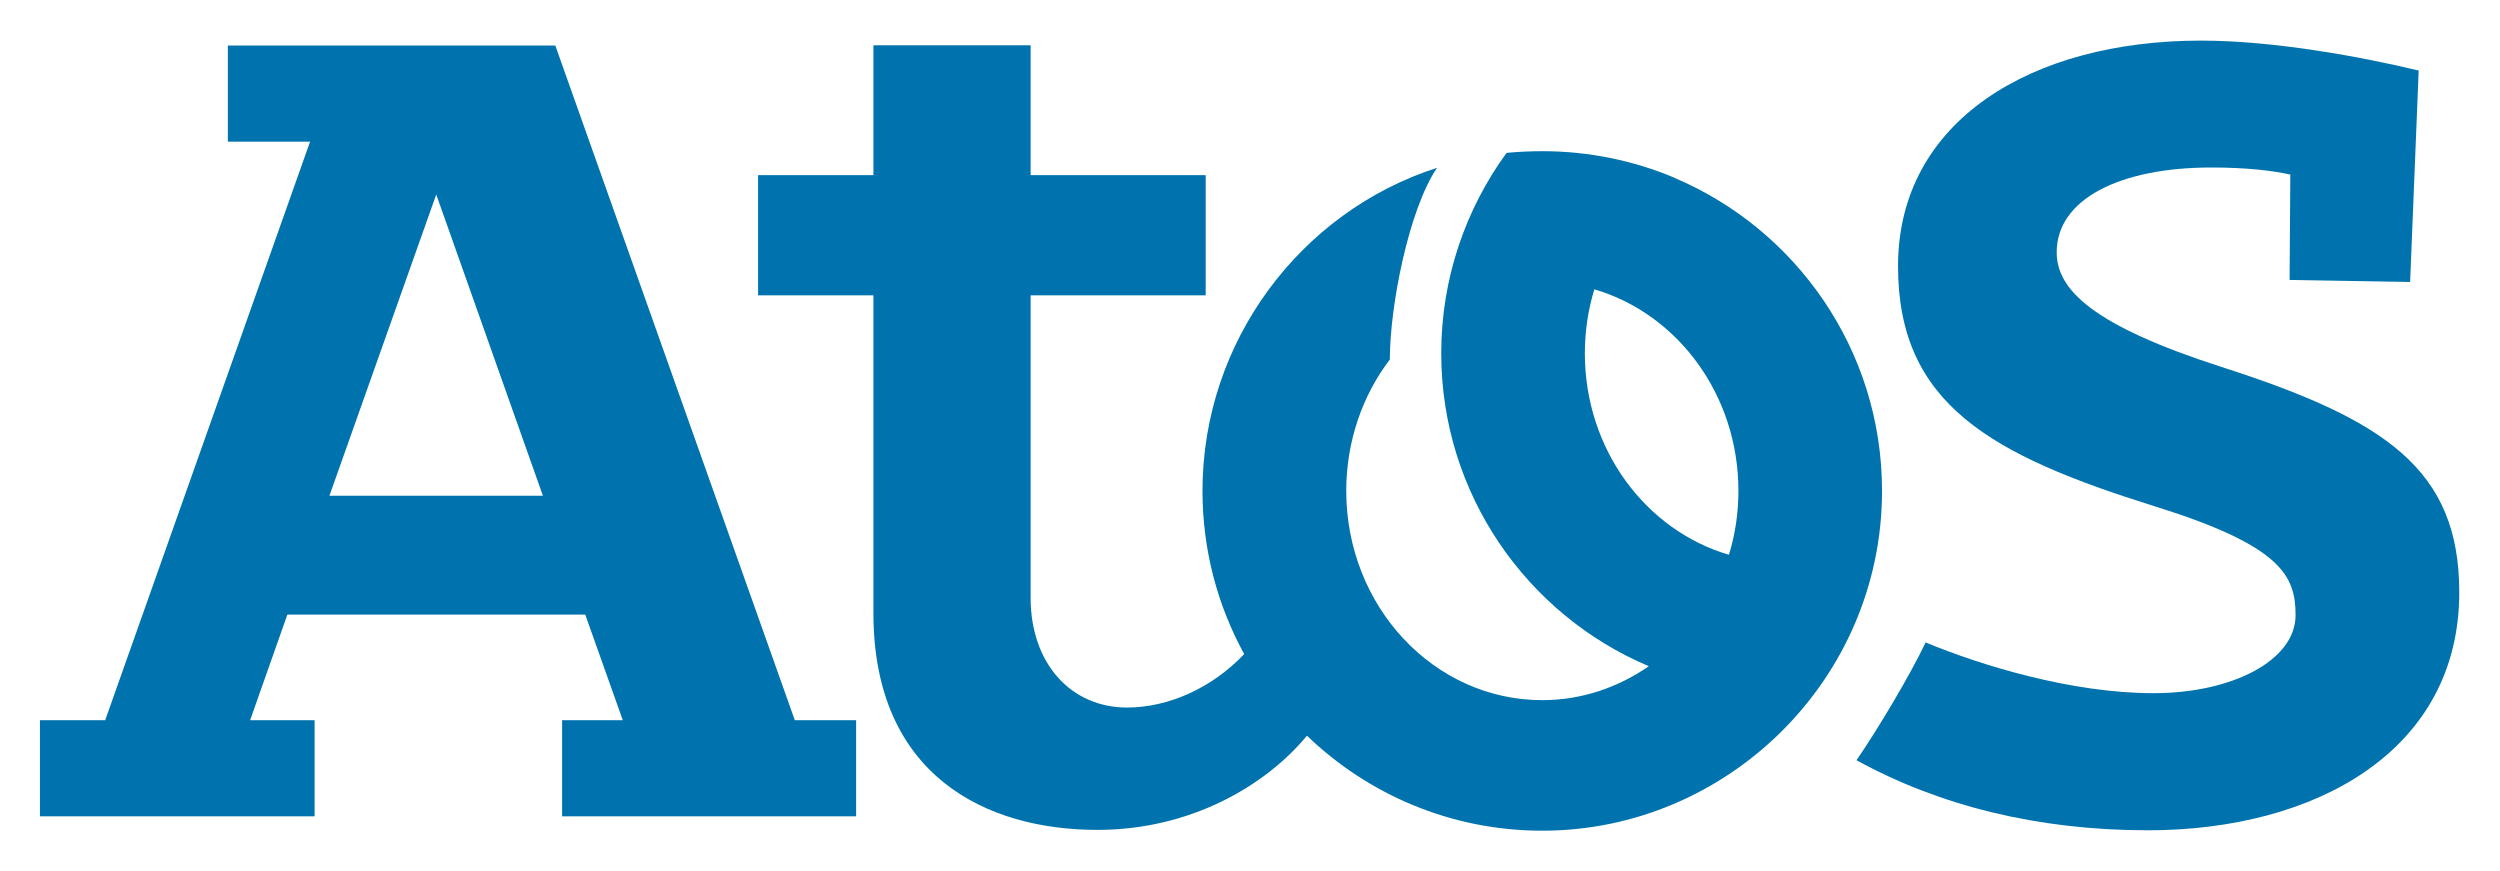
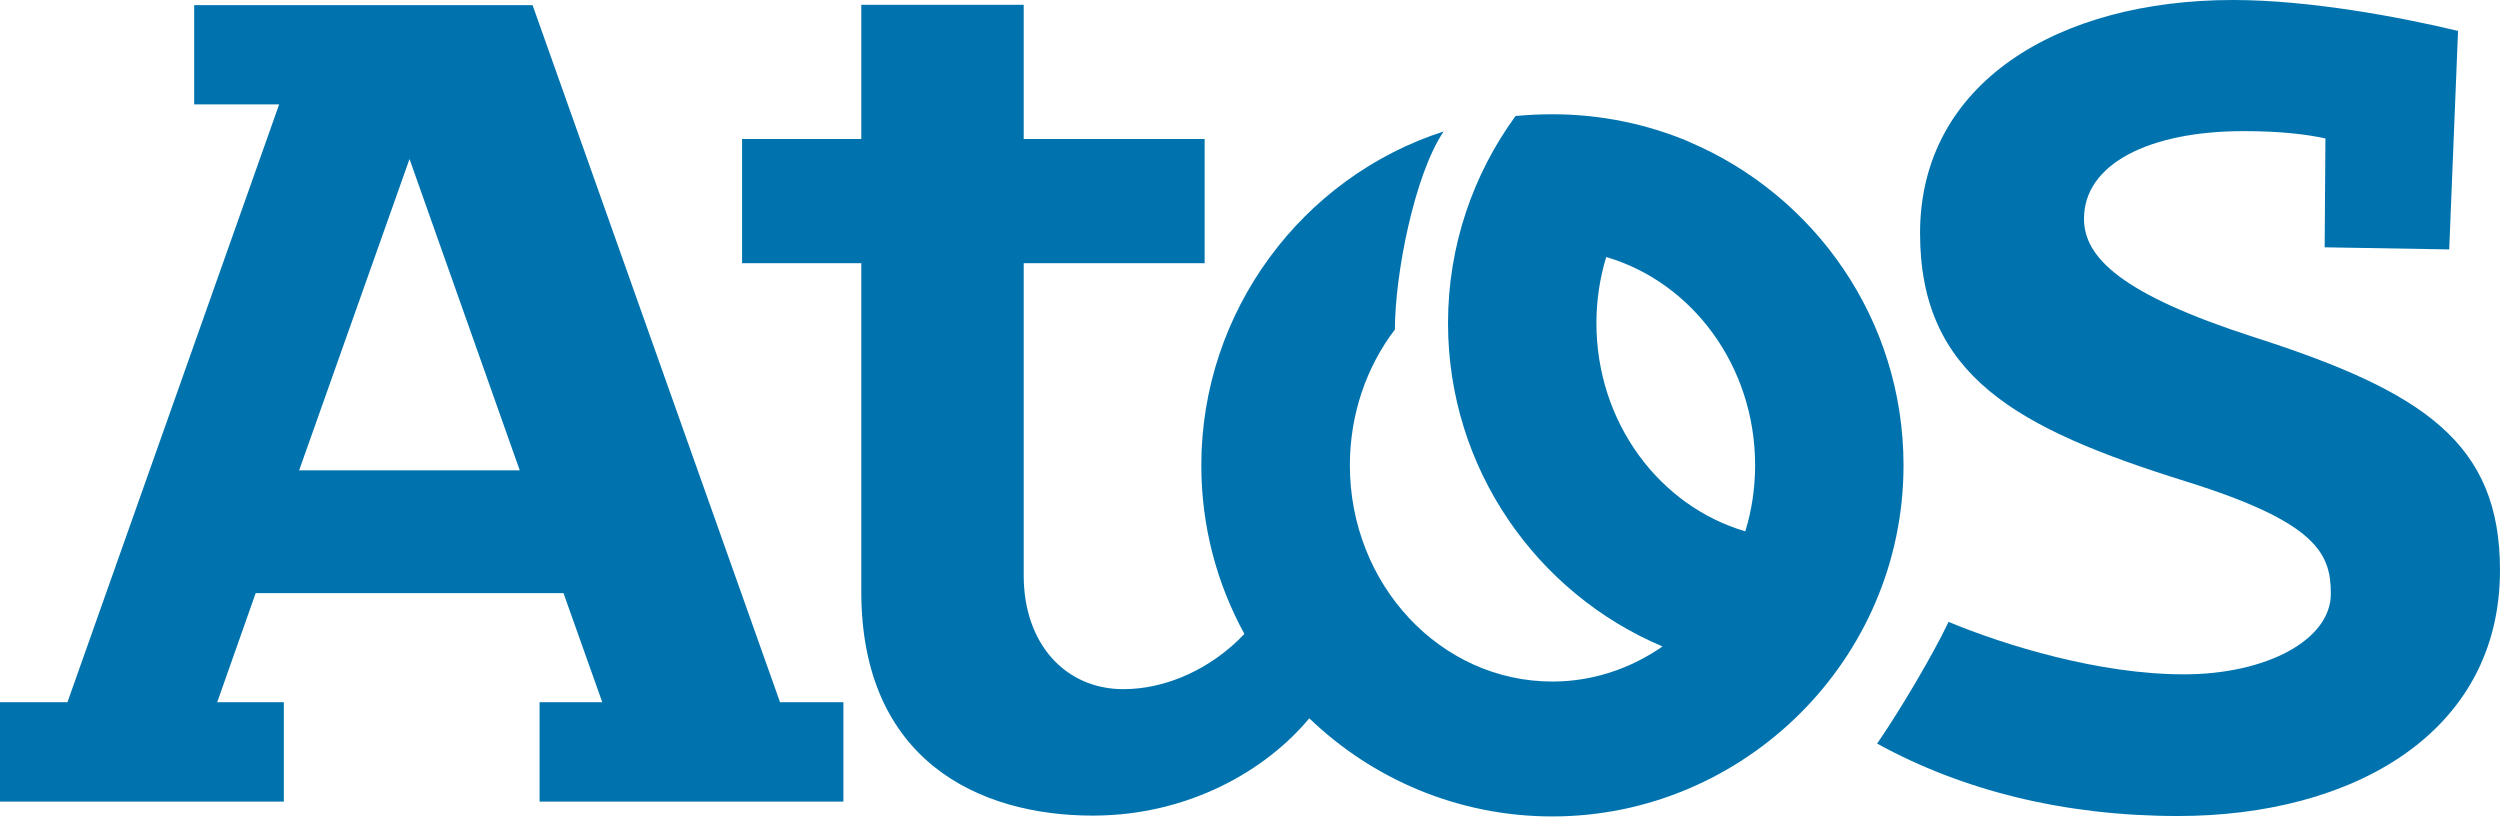
- <svg xmlns="http://www.w3.org/2000/svg" version="1.1" viewBox="0 0 310 107.97" height="107.97" width="310">
-   <defs />
-   <g transform="translate(-2682.9,-1678.8)">
-     <g transform="matrix(0.90534,0,0,-0.90534,2652,2152.8)">
-       <g transform="translate(376.65,418.82)">
-         <path d="m -38.344,54.509 c -17.511,5.66 -22.48,10.53 -22.48,15.68 0,7.27 8.649,11.61 21.179,11.61 4.86,0 8.371,-0.43 10.82,-0.97 l -0.1,-14.43 16.51,-0.28 1.17,28.96 c -7.829,1.88 -19.799,4.1 -29.82,4.1 -23.18,0 -41.489,-10.98 -41.489,-30.9 0,-18.9 12.72,-25.88 35.239,-32.91 17.36,-5.42 19.21,-9.55 19.21,-14.89 0,-6.13 -8.56,-10.68 -19.48,-10.68 -11.2,0 -23.589,3.8 -31.19,6.95 -2.09,-4.41 -6.54,-11.88 -9.469,-16.13 11.279,-6.21 24.79,-9.6 39.879,-9.6 23.091,0 42.68,10.95 42.68,32.59 0,16.86 -10.109,23.67 -32.659,30.9" style="fill:#0073ae" />
+ <svg xmlns="http://www.w3.org/2000/svg" version="1.1" viewBox="0 0 299.998 97.972" height="97.972" width="299.998" id="svg20">
+   <defs id="defs2" />
+   <g transform="translate(-2687.852,-1683.835)" id="g18">
+     <g transform="matrix(0.90534,0,0,-0.90534,2652,2152.8)" id="g16">
+       <g transform="translate(376.65,418.82)" id="g6">
+         <path d="m -38.344,54.509 c -17.511,5.66 -22.48,10.53 -22.48,15.68 0,7.27 8.649,11.61 21.179,11.61 4.86,0 8.371,-0.43 10.82,-0.97 l -0.1,-14.43 16.51,-0.28 1.17,28.96 c -7.829,1.88 -19.799,4.1 -29.82,4.1 -23.18,0 -41.489,-10.98 -41.489,-30.9 0,-18.9 12.72,-25.88 35.239,-32.91 17.36,-5.42 19.21,-9.55 19.21,-14.89 0,-6.13 -8.56,-10.68 -19.48,-10.68 -11.2,0 -23.589,3.8 -31.19,6.95 -2.09,-4.41 -6.54,-11.88 -9.469,-16.13 11.279,-6.21 24.79,-9.6 39.879,-9.6 23.091,0 42.68,10.95 42.68,32.59 0,16.86 -10.109,23.67 -32.659,30.9" style="fill:#0073ae" id="path4" />
      </g>
-       <g transform="translate(350.75,417.05)">
-         <path d="m -271.5,38.611 14.63,41.26 14.61,-41.26 -29.24,0 z m 30.94,61.659 -44.85,0 0,-13.159 11.26,0 -28.06,-79.24 -8.94,0 0,-13.17 37.62,0 0,13.17 -8.83,0 5.1,14.46 40.8,0 5.14,-14.46 -8.31,0 0,-13.17 40.27,0 0,13.17 -8.4,0 -32.8,92.399 z" style="fill:#0073ae" />
+       <g transform="translate(350.75,417.05)" id="g10">
+         <path d="m -271.5,38.611 14.63,41.26 14.61,-41.26 z m 30.94,61.659 h -44.85 V 87.111 h 11.26 L -302.21,7.871 h -8.94 v -13.17 h 37.62 v 13.17 h -8.83 l 5.1,14.46 h 40.8 l 5.14,-14.46 h -8.31 v -13.17 h 40.27 v 13.17 h -8.4 z" style="fill:#0073ae" id="path8" />
      </g>
-       <g transform="translate(369.92,416.25)">
-         <path d="m -98.986,31.323 c -11.374,3.34 -19.734,14.42 -19.734,27.6 0,3.04 0.46,6.02 1.3,8.76 11.36,-3.33 19.734,-14.41 19.734,-27.6 0,-3.06 -0.45,-6 -1.3,-8.76 m -7.474,51.63 0,0.02 c -5.56,2.33 -11.67,3.63 -18.09,3.63 -1.66,0 -3.28,-0.08 -4.89,-0.23 -5.62,-7.71 -8.95,-17.22 -8.95,-27.45 0,-19.27 11.75,-35.82 28.43,-42.86 -4.21,-2.92 -9.23,-4.65 -14.59,-4.65 -14.86,0 -26.85,12.86 -26.85,28.67 0,6.78 2.23,13.09 5.97,17.99 0,7.27 2.57,20.48 6.46,26.25 -18.75,-6.03 -32.12,-23.84 -32.12,-44.24 0,-8.12 2.07,-15.71 5.71,-22.36 -4.41,-4.65 -10.37,-7.32 -16.04,-7.32 -7.68,0 -13.21,6.01 -13.21,15.05 l 0,41.41 23.98,0 0,16.46 -23.98,0 0,17.787 -21.53,0 0,-17.787 -15.8,0 0,-16.46 15.8,0 0,-43.52 c 0,-22.35 15.55,-29.7 30.67,-29.7 12.69,0 22.98,5.99 28.71,12.9 8.36,-8.04 19.71,-13.01 32.23,-13.01 25.334,0 46.534,20.73 46.534,46.55 0,19.27 -11.75,35.81 -28.444,42.87" style="fill:#0073ae" />
+       <g transform="translate(369.92,416.25)" id="g14">
+         <path d="m -98.986,31.323 c -11.374,3.34 -19.734,14.42 -19.734,27.6 0,3.04 0.46,6.02 1.3,8.76 11.36,-3.33 19.734,-14.41 19.734,-27.6 0,-3.06 -0.45,-6 -1.3,-8.76 m -7.474,51.63 v 0.02 c -5.56,2.33 -11.67,3.63 -18.09,3.63 -1.66,0 -3.28,-0.08 -4.89,-0.23 -5.62,-7.71 -8.95,-17.22 -8.95,-27.45 0,-19.27 11.75,-35.82 28.43,-42.86 -4.21,-2.92 -9.23,-4.65 -14.59,-4.65 -14.86,0 -26.85,12.86 -26.85,28.67 0,6.78 2.23,13.09 5.97,17.99 0,7.27 2.57,20.48 6.46,26.25 -18.75,-6.03 -32.12,-23.84 -32.12,-44.24 0,-8.12 2.07,-15.71 5.71,-22.36 -4.41,-4.65 -10.37,-7.32 -16.04,-7.32 -7.68,0 -13.21,6.01 -13.21,15.05 v 41.41 h 23.98 v 16.46 h -23.98 v 17.787 h -21.53 V 83.323 h -15.8 v -16.46 h 15.8 v -43.52 c 0,-22.35 15.55,-29.7 30.67,-29.7 12.69,0 22.98,5.99 28.71,12.9 8.36,-8.04 19.71,-13.01 32.23,-13.01 25.334,0 46.534,20.73 46.534,46.55 0,19.27 -11.75,35.81 -28.444,42.87" style="fill:#0073ae" id="path12" />
      </g>
    </g>
  </g>
</svg>
